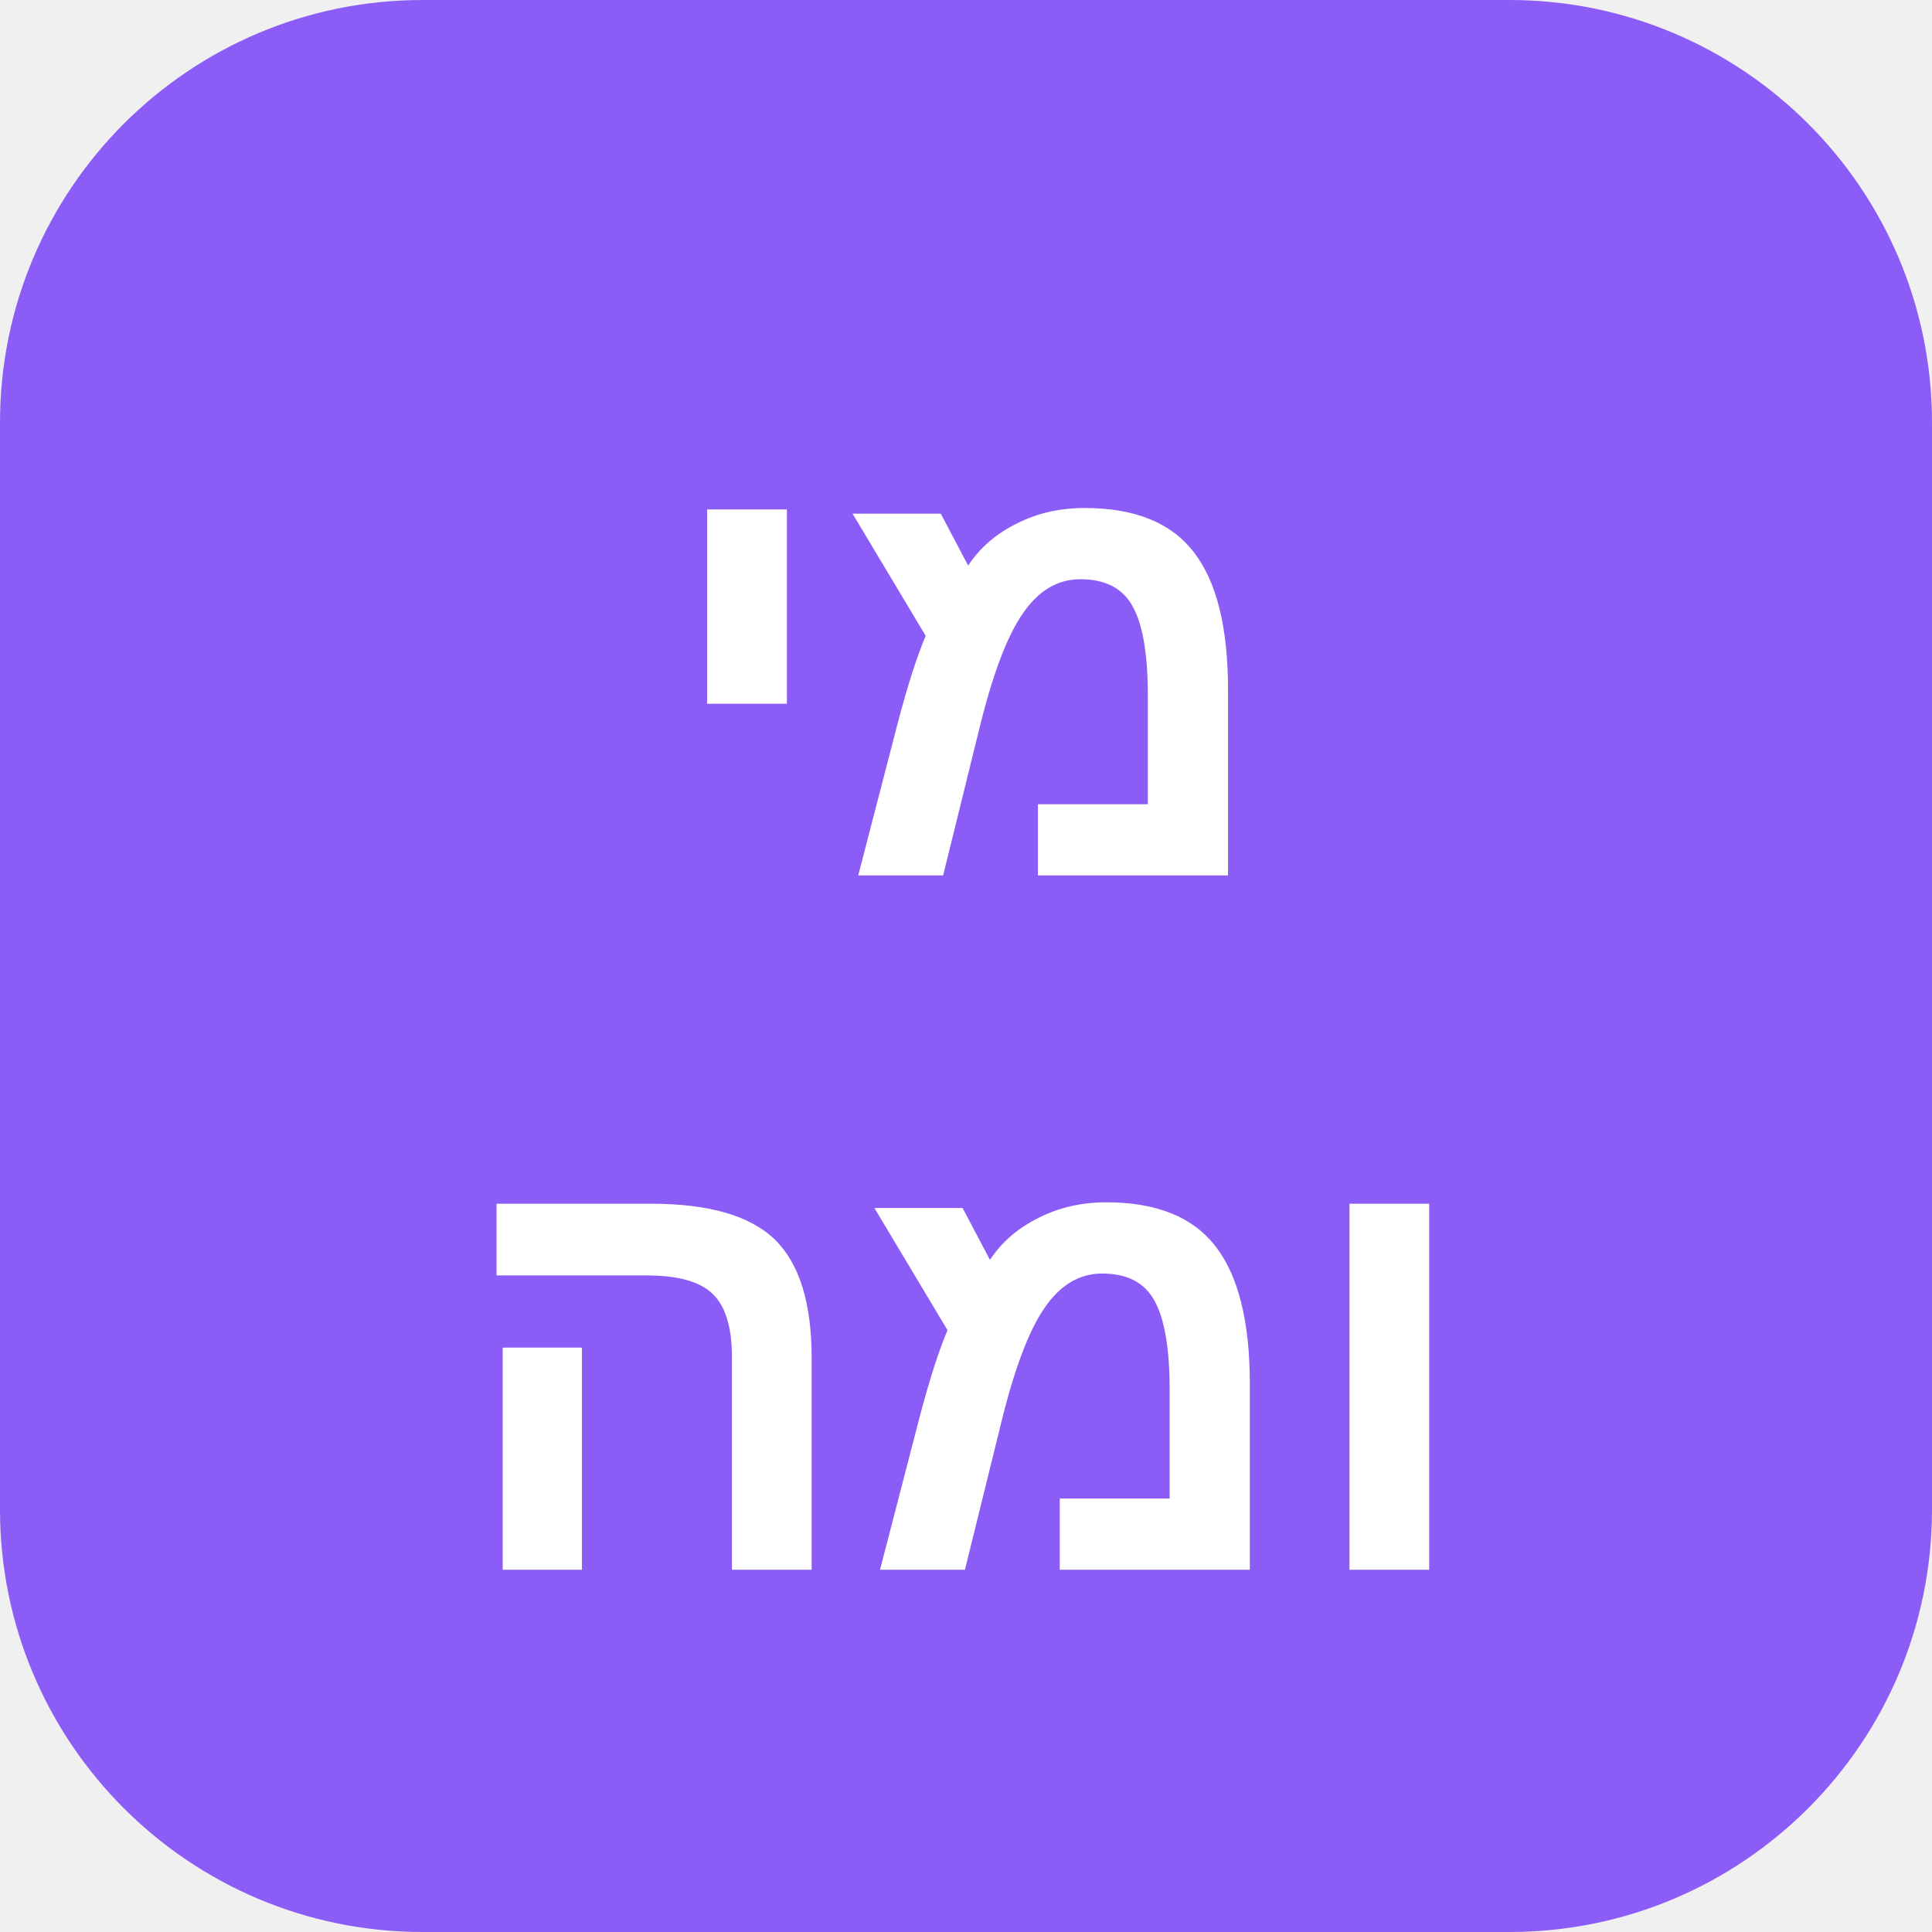
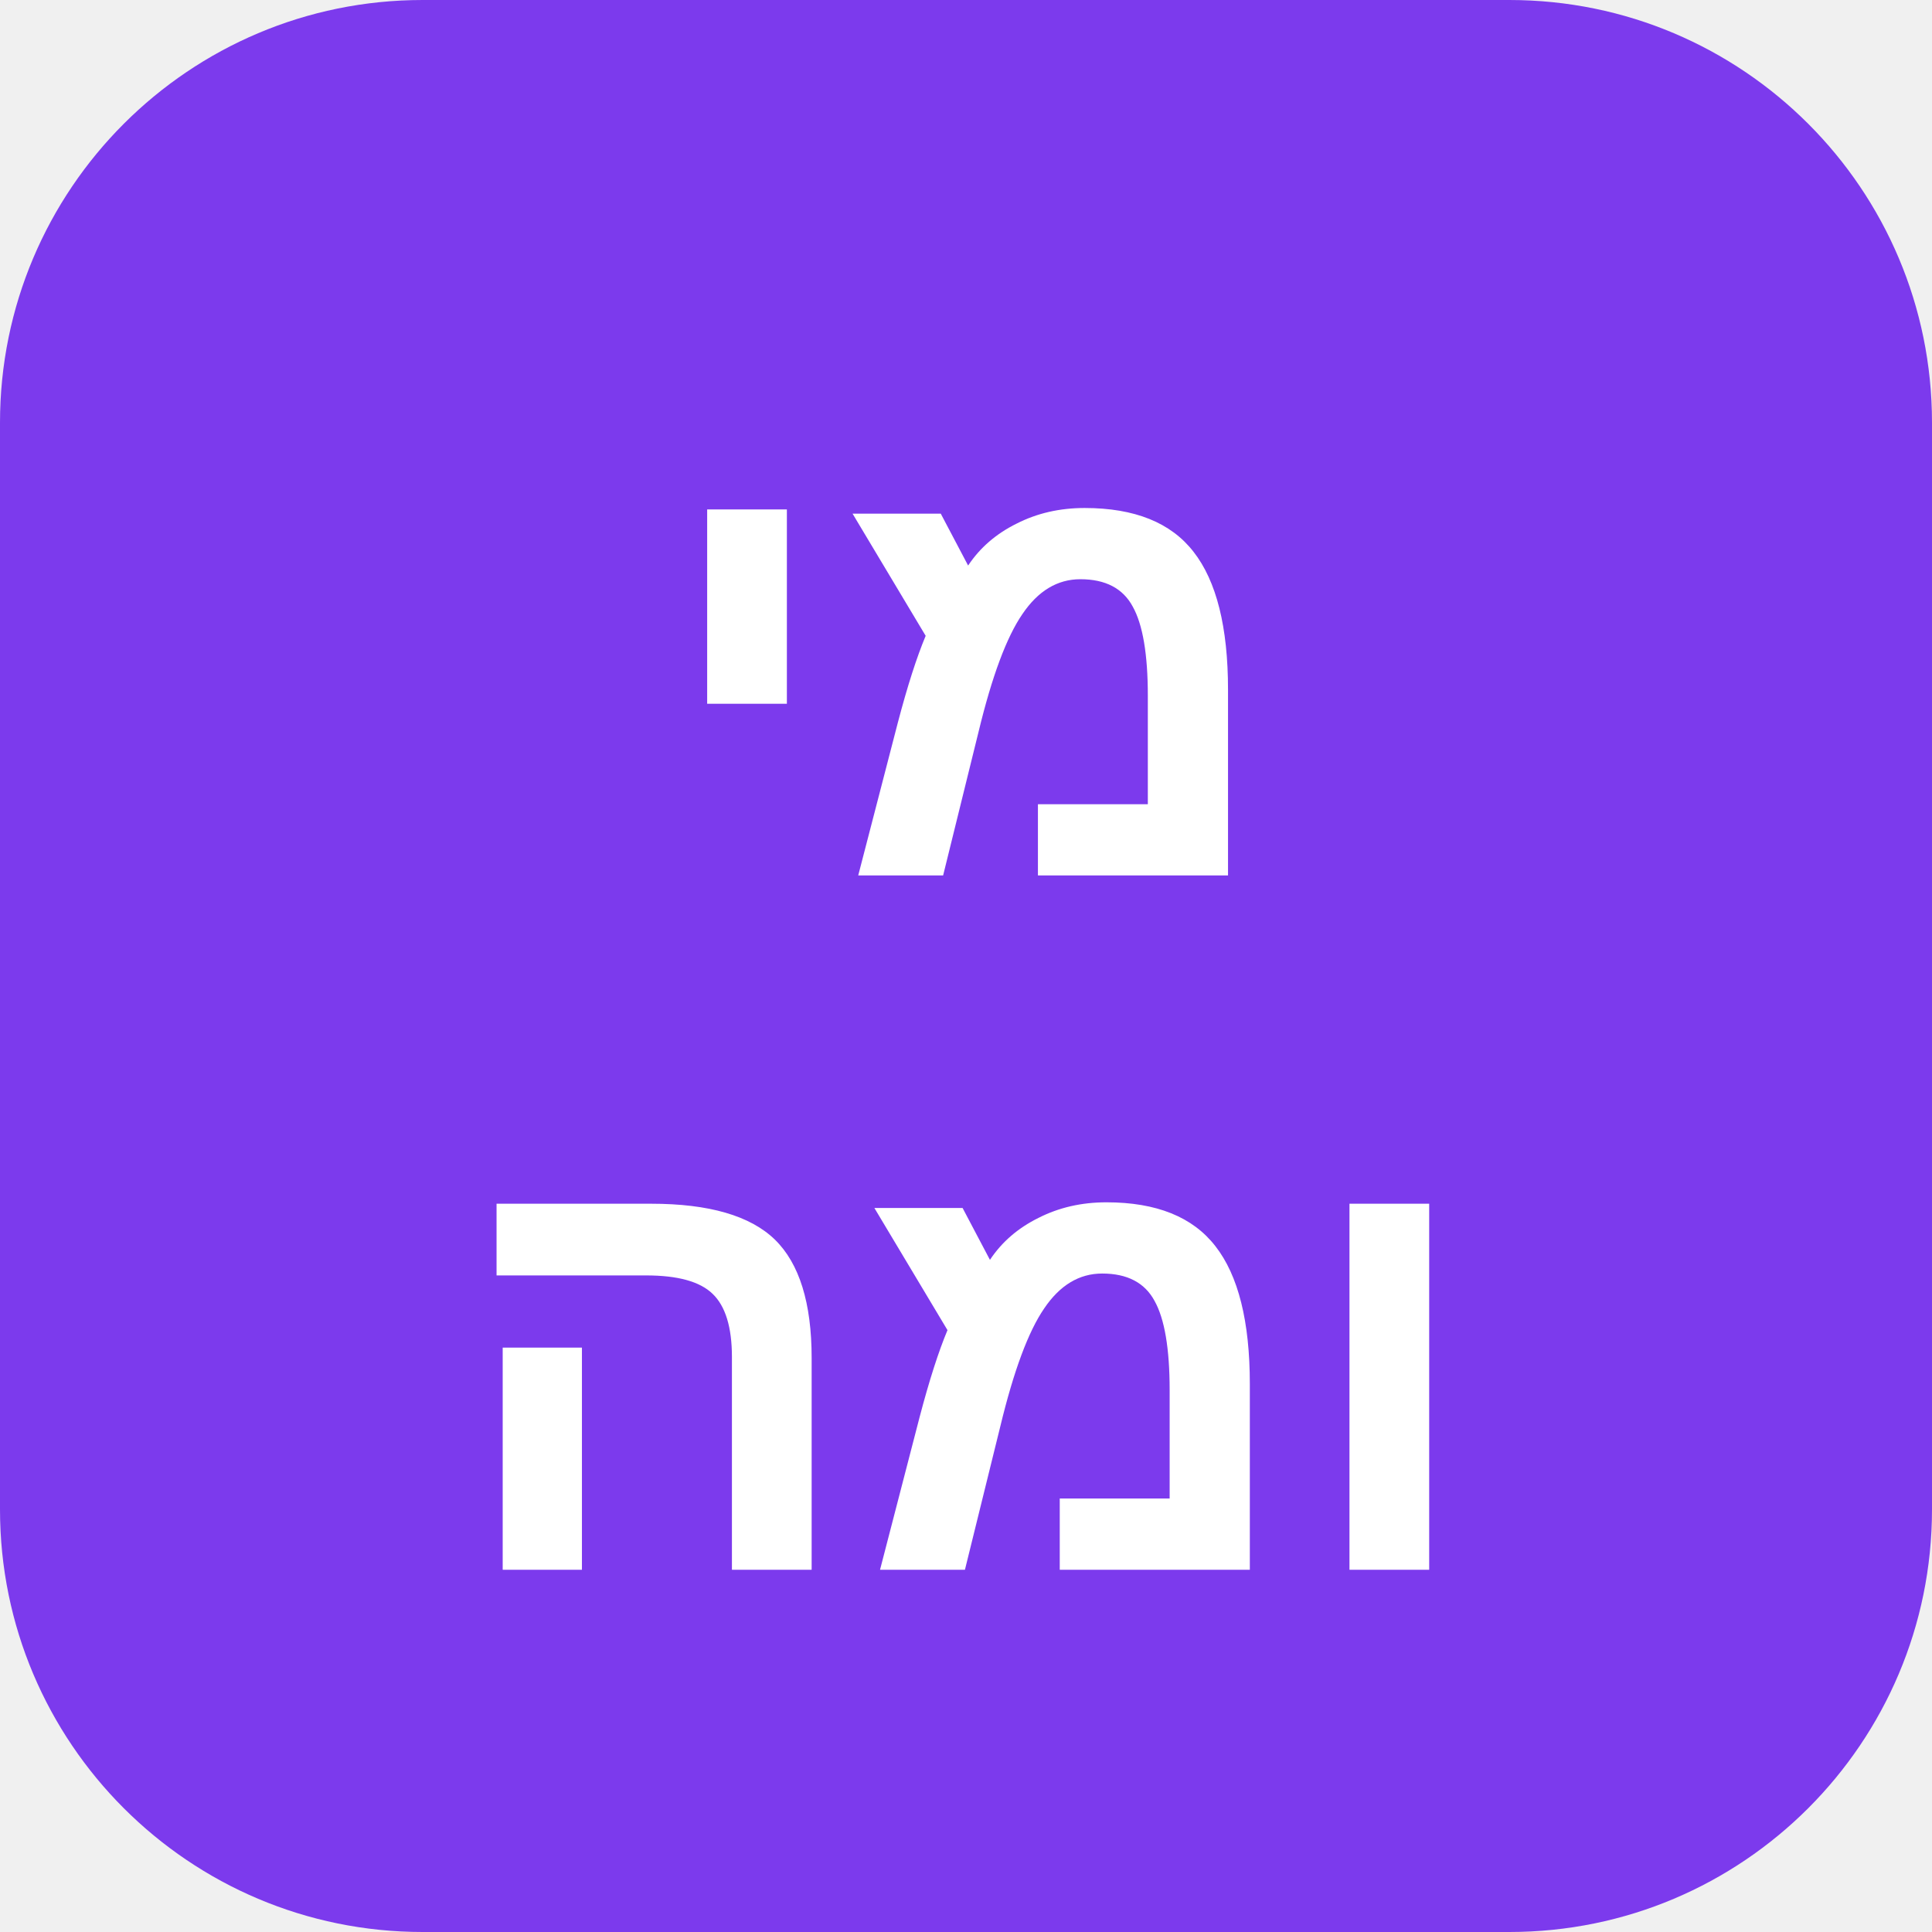
<svg xmlns="http://www.w3.org/2000/svg" viewBox="0 0 64 64">
-   <rect width="64" height="64" rx="14" fill="#8B5CF6" />
+   <rect width="64" height="64" rx="14" fill="#7C3AED" />
  <text x="32" y="29" text-anchor="middle" font-family="Arial, sans-serif" font-weight="800" font-size="20" fill="#fff">מי</text>
  <text x="32" y="52" text-anchor="middle" font-family="Arial, sans-serif" font-weight="800" font-size="20" fill="#fff">ומה</text>
</svg>
